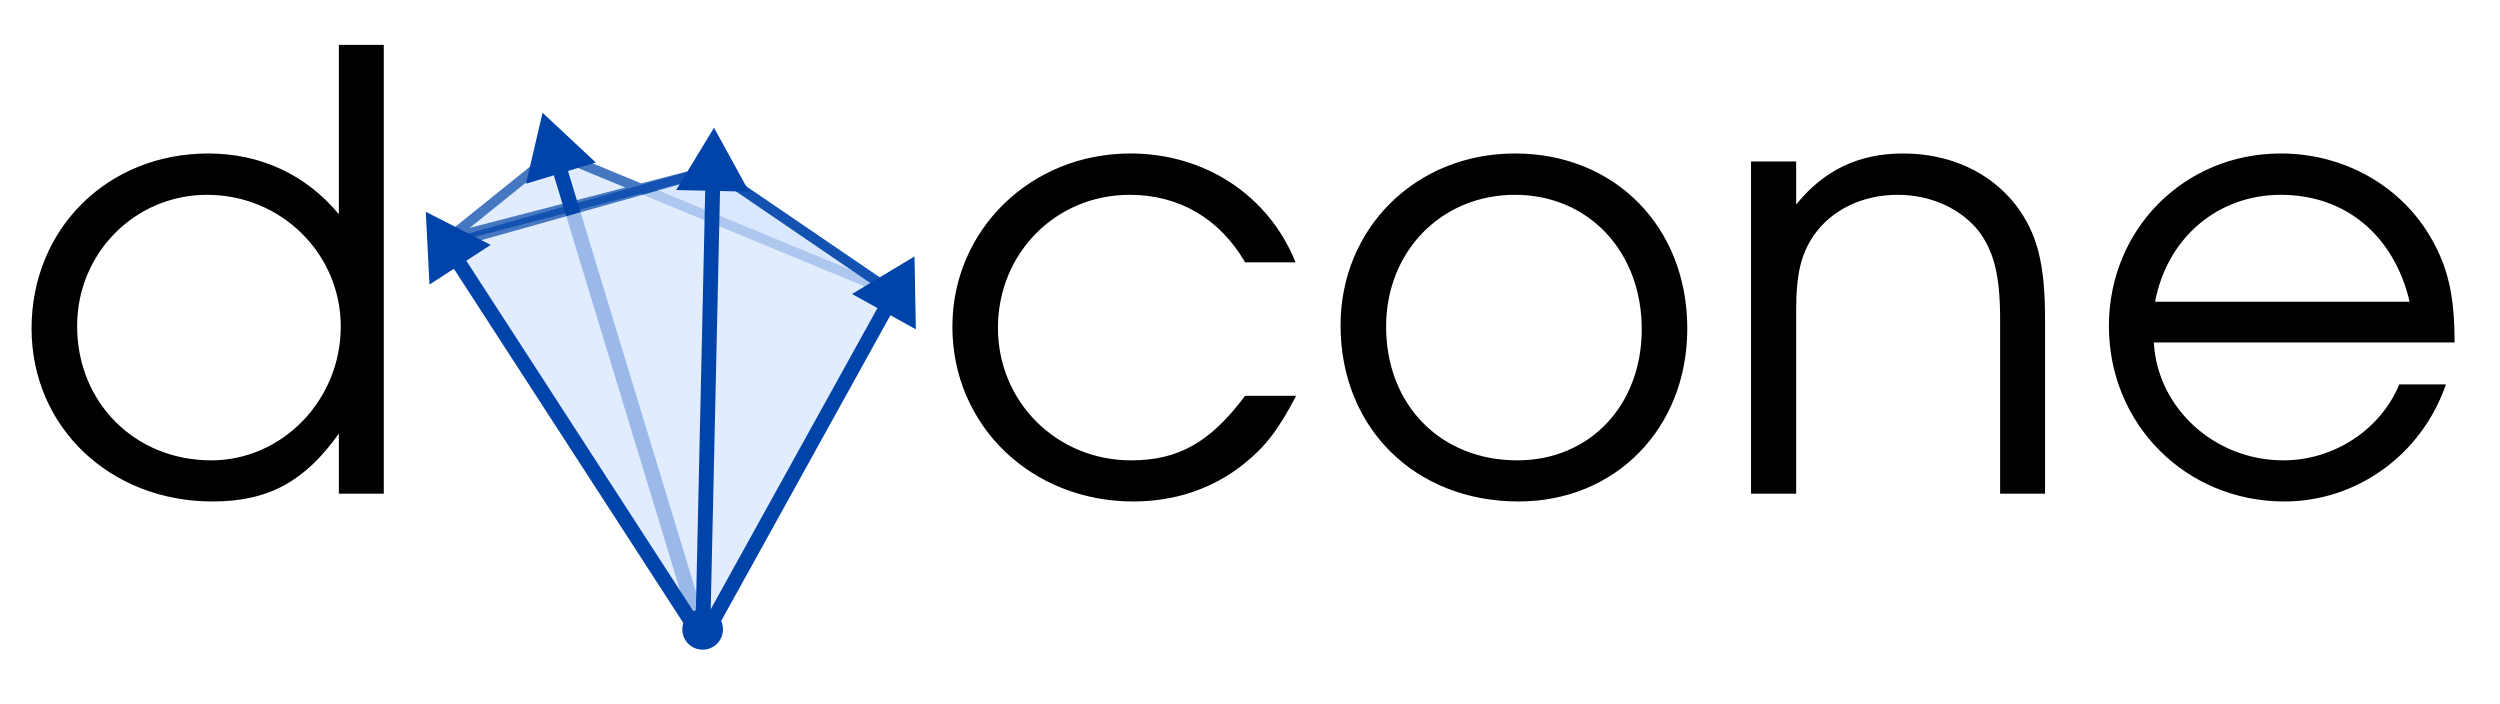
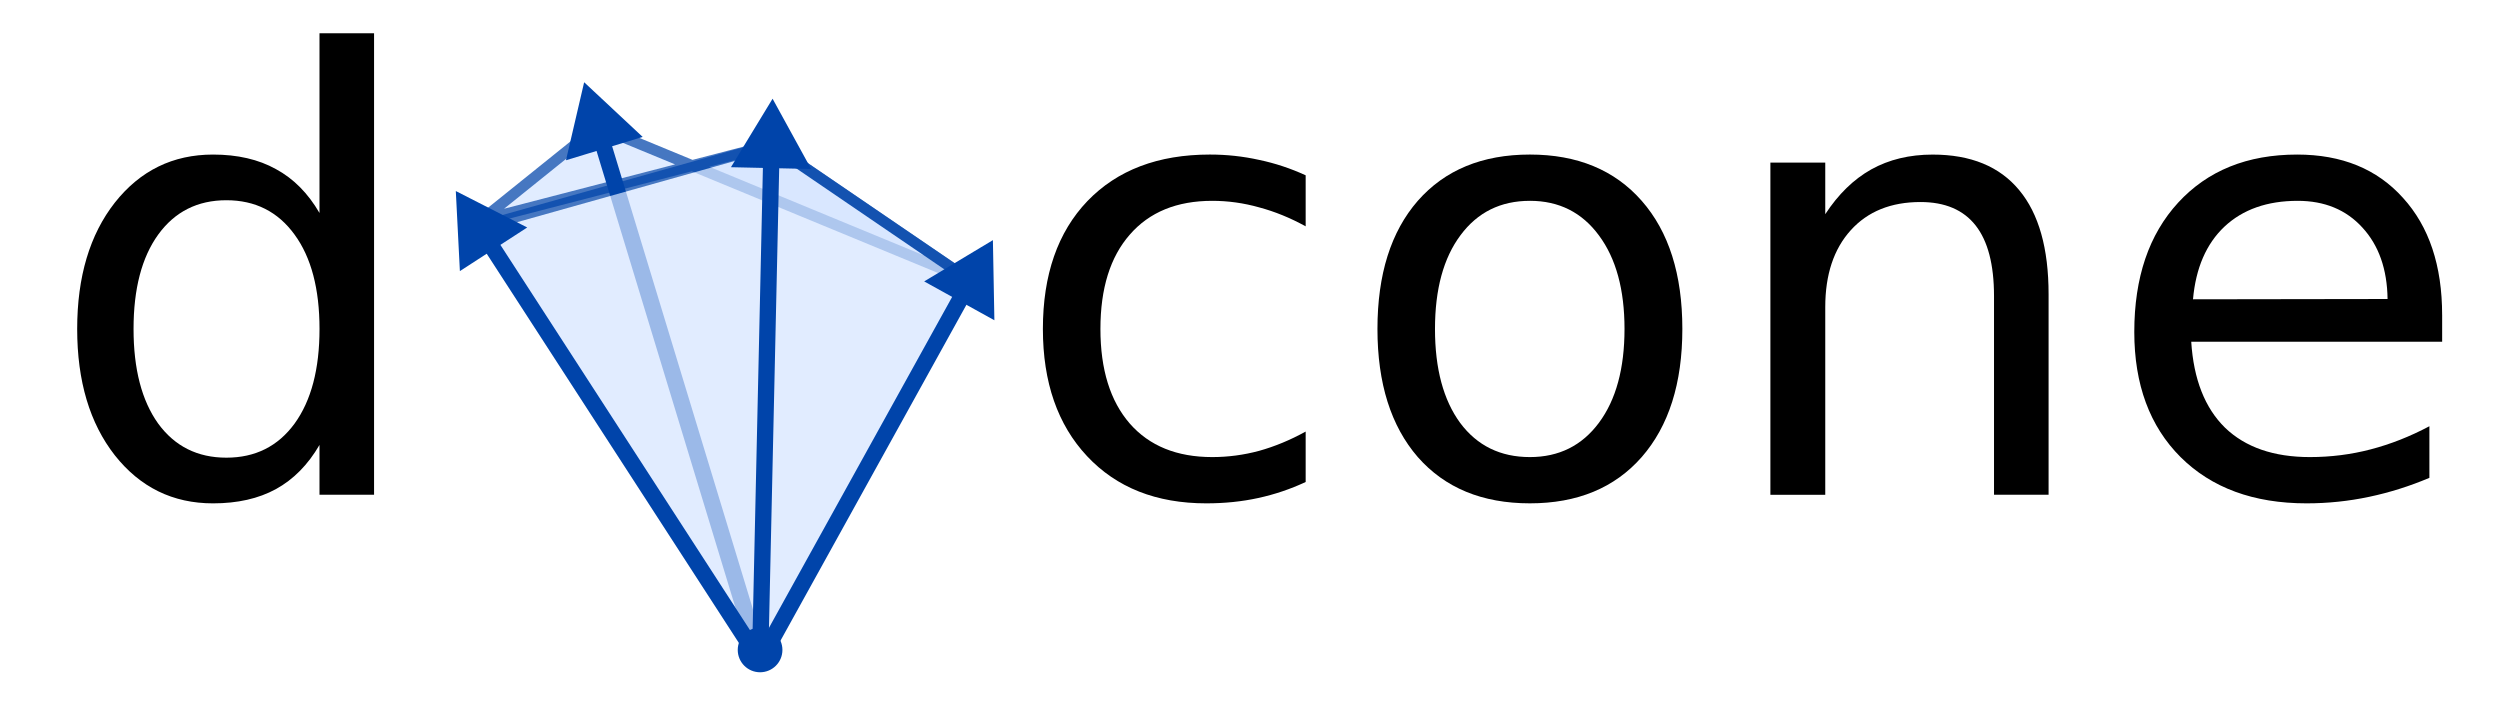
- <svg xmlns="http://www.w3.org/2000/svg" id="svg2" height="18mm" width="64mm" version="1.1" viewBox="0 0 226.772 63.78">
+ <svg xmlns="http://www.w3.org/2000/svg" id="svg2" height="18mm" viewBox="0 0 226.772 63.78" width="64mm" version="1.1">
  <defs id="defs4">
    <marker id="b" refY="0" refX="0" overflow="visible" orient="auto">
-       <path id="path9280-9-2" d="m5.77 0-8.65 5v-10l8.65 5z" fill-rule="evenodd" transform="scale(.4)" stroke="#04a" stroke-width="1pt" fill="#04a" />
+       <path id="path9280-9-2" d="m5.77,0-8.65,5v-10l8.65,5z" fill-rule="evenodd" transform="scale(.4)" stroke="#04a" stroke-width="1pt" fill="#04a" />
    </marker>
-     <marker id="d" refY="0" refX="0" orient="auto" overflow="visible">
-       <path id="path9198" d="m5.77 0-8.65 5v-10l8.65 5z" fill-rule="evenodd" transform="scale(.4)" stroke="#04a" stroke-width="1pt" fill="#04a" />
+     <marker id="d" refY="0" refX="0" overflow="visible" orient="auto">
+       <path id="path9198" d="m5.77,0-8.65,5v-10l8.65,5z" fill-rule="evenodd" transform="scale(.4)" stroke="#04a" stroke-width="1pt" fill="#04a" />
    </marker>
-     <marker id="a" refY="0" refX="0" orient="auto" overflow="visible">
-       <path id="path9368" d="m5.77 0-8.65 5v-10l8.65 5z" fill-rule="evenodd" transform="scale(.4)" stroke="#04a" stroke-width="1pt" fill="#04a" />
+     <marker id="a" refY="0" refX="0" overflow="visible" orient="auto">
+       <path id="path9368" d="m5.77,0-8.65,5v-10l8.65,5z" fill-rule="evenodd" transform="scale(.4)" stroke="#04a" stroke-width="1pt" fill="#04a" />
    </marker>
    <marker id="c" refY="0" refX="0" overflow="visible" orient="auto">
-       <path id="path9280-9" d="m5.77 0-8.65 5v-10l8.65 5z" fill-rule="evenodd" transform="scale(.4)" stroke="#04a" stroke-width="1pt" fill="#04a" />
+       <path id="path9280-9" d="m5.77,0-8.65,5v-10l8.65,5z" fill-rule="evenodd" transform="scale(.4)" stroke="#04a" stroke-width="1pt" fill="#04a" />
    </marker>
  </defs>
-   <g id="layer1" transform="translate(-139.27 -79.885)">
-     <flowRoot id="flowRoot3336" font-size="27.5px" xml:space="preserve" style="word-spacing:0px;letter-spacing:0px" line-height="125%" font-family="Sans" fill="#000000">
-       <flowRegion id="flowRegion3338">
-         <rect id="rect3340" height="186.88" width="570.74" y="181.61" x="39.396" />
-       </flowRegion>
-       <flowPara id="flowPara3342" />
-     </flowRoot>
-     <g id="g4257">
-       <g id="g4311" transform="matrix(1.2244 0 0 1.2244 -28.394 -37.094)">
-         <text id="text3344" style="word-spacing:0px;letter-spacing:0px" xml:space="preserve" font-size="45px" line-height="125%" y="132.113" x="137.381" font-family="'URW Gothic'" fill="#000000">
-           <tspan id="tspan3346" x="137.381" y="132.113">d   cone</tspan>
-         </text>
-         <g id="g4302" transform="matrix(1.0373 0 0 1.0373 -7.9412 -65.544)">
-           <g stroke="#04a">
-             <path id="path22716" opacity=".725" d="m171.71 172.32 18.893-4.902 12.928 8.815-24.24-10.01z" fill-rule="evenodd" stroke-width=".706px" fill="#d5e5ff" />
-             <path id="path4263-4-2-3" marker-end="url(#b)" d="m189.85 200.94-10.56-34.72" stroke-width="1.058" fill="#04a" />
-             <path id="path4492" opacity=".725" d="m189.85 200.94-18.146-28.206 18.893-5.313 12.928 8.815z" stroke-width=".706" fill="#d5e5ff" />
-           </g>
-           <g fill="#04a">
-             <g stroke="#04a" stroke-width="1.058">
-               <path id="path4263" marker-end="url(#d)" d="m189.85 200.94-18.14-28" />
-               <path id="path4263-8" marker-end="url(#a)" d="m189.85 200.94 13.675-24.703" />
-               <path id="path4263-4-2" marker-end="url(#c)" d="m189.85 200.94 0.746-33.518" />
-             </g>
-             <circle id="path4279" cx="189.85" cy="200.24" r="1.452" />
-           </g>
-         </g>
+   <flowRoot id="flowRoot3336" style="letter-spacing:0px;word-spacing:0px;" xml:space="preserve" transform="translate(-139.27,-79.885)" font-size="27.5px" font-family="Sans" line-height="125%" fill="#000000">
+     <flowRegion id="flowRegion3338">
+       <rect id="rect3340" y="181.61" x="39.396" height="186.88" width="570.74" />
+     </flowRegion>
+     <flowPara id="flowPara3342" />
+   </flowRoot>
+   <g id="g3098">
+     <g id="text3344" style="letter-spacing:0px;word-spacing:0px;" transform="translate(3.415236,0.09828296)" font-size="55.098px" font-family="URW Gothic" line-height="125%" fill="#000">
+       <path id="path3088" d="m25.565,19.222,0-16.303,4.95,0,0,41.862-4.95,0,0-4.52c-1.04,1.794-2.358,3.13-3.955,4.009-1.578,0.861-3.479,1.291-5.704,1.291-3.641,0-6.609-1.453-8.905-4.358-2.277-2.906-3.416-6.727-3.416-11.462-0-4.735,1.139-8.555,3.417-11.461,2.296-2.905,5.264-4.358,8.905-4.358,2.224,0,4.125,0.439,5.704,1.318,1.596,0.861,2.914,2.188,3.955,3.982m-16.868,10.519c-0,3.641,0.744,6.502,2.233,8.582,1.507,2.063,3.569,3.094,6.188,3.094,2.619,0,4.681-1.031,6.188-3.094,1.507-2.08,2.26-4.941,2.26-8.582-0-3.641-0.753-6.493-2.26-8.555-1.507-2.08-3.569-3.121-6.188-3.121-2.619,0-4.681,1.04-6.188,3.121-1.489,2.063-2.233,4.914-2.233,8.555" />
+       <path id="path3090" d="m115.02,15.806,0,4.627c-1.399-0.771-2.807-1.345-4.224-1.722-1.399-0.395-2.816-0.592-4.251-0.592-3.211,0-5.704,1.022-7.479,3.067-1.776,2.027-2.663,4.878-2.663,8.555-0,3.677,0.888,6.537,2.663,8.582,1.776,2.027,4.269,3.04,7.479,3.04,1.435,0,2.852-0.188,4.251-0.565,1.417-0.395,2.825-0.977,4.224-1.749v4.574c-1.381,0.646-2.816,1.13-4.304,1.453-1.471,0.323-3.04,0.484-4.708,0.484-4.538,0-8.143-1.426-10.815-4.278-2.672-2.852-4.009-6.699-4.009-11.542-0-4.914,1.345-8.779,4.035-11.595,2.708-2.816,6.412-4.224,11.111-4.224,1.524,0,3.013,0.161,4.466,0.484,1.453,0.305,2.861,0.771,4.224,1.399" />
+       <path id="path3092" d="m135.36,18.119c-2.655,0-4.753,1.04-6.295,3.121-1.542,2.063-2.314,4.896-2.314,8.501-0,3.605,0.762,6.448,2.287,8.528,1.542,2.063,3.65,3.094,6.322,3.094,2.636,0,4.726-1.04,6.269-3.121,1.542-2.08,2.314-4.914,2.314-8.501-0-3.569-0.771-6.394-2.314-8.475-1.542-2.098-3.632-3.148-6.269-3.148m0-4.197c4.304,0,7.685,1.399,10.143,4.197,2.457,2.798,3.686,6.672,3.686,11.622-0,4.932-1.229,8.806-3.686,11.622-2.457,2.798-5.838,4.197-10.143,4.197-4.322,0-7.712-1.399-10.169-4.197-2.439-2.816-3.659-6.69-3.659-11.622,0-4.95,1.22-8.824,3.659-11.622,2.457-2.798,5.847-4.197,10.169-4.197" />
+       <path id="path3094" d="m182.41,26.594,0,18.187-4.95,0,0-18.025c-0-2.852-0.556-4.986-1.668-6.403s-2.78-2.125-5.004-2.125c-2.672,0-4.78,0.852-6.322,2.556-1.542,1.704-2.314,4.027-2.314,6.968v17.03h-4.977v-30.132h4.977v4.681c1.184-1.812,2.574-3.166,4.17-4.062,1.614-0.897,3.47-1.345,5.569-1.345,3.462,0,6.08,1.076,7.856,3.228,1.776,2.134,2.663,5.282,2.663,9.443" />
+       <path id="path3096" d="m218.11,28.477,0,2.421-22.76,0c0.215,3.408,1.238,6.008,3.067,7.802,1.847,1.776,4.412,2.663,7.694,2.663,1.901,0,3.74-0.233,5.515-0.699,1.794-0.466,3.569-1.166,5.327-2.099v4.681c-1.776,0.753-3.596,1.327-5.461,1.722-1.865,0.395-3.757,0.592-5.677,0.592-4.807,0-8.618-1.399-11.434-4.197-2.798-2.798-4.197-6.582-4.197-11.353,0-4.932,1.327-8.842,3.982-11.73,2.672-2.905,6.269-4.358,10.788-4.358,4.053,0,7.255,1.309,9.604,3.928,2.368,2.601,3.551,6.143,3.551,10.627m-4.95-1.453c-0.036-2.708-0.798-4.87-2.287-6.484-1.471-1.614-3.426-2.421-5.865-2.421-2.762,0-4.977,0.78-6.645,2.341-1.65,1.56-2.601,3.757-2.852,6.591l17.649-0.027" />
+     </g>
+     <g id="g3077" transform="matrix(1.098876,0,0,1.098876,-1.09169,-3.777841)">
+       <path id="path22716" opacity="0.725" d="M40.697,21.627,64.692,15.402,81.111,26.597,50.325,13.884z" fill-rule="evenodd" stroke="#04A" stroke-width="0.896px" fill="#d5e5ff" />
+       <path id="path4263-4-2-3" style="marker-end:url(#b);" d="M63.736,57.977,50.324,13.88" stroke="#04A" stroke-width="1.344" fill="#04A" />
+       <path id="path4492" opacity="0.725" d="M63.736,57.977,40.689,22.153,64.684,15.406,81.104,26.602z" stroke="#04A" stroke-width="0.896" fill="#d5e5ff" />
+       <g id="g30" transform="matrix(1.27007,0,0,1.27007,-177.3872,-197.2311)" stroke="#04A" stroke-width="1.059" fill="#04A">
+         <path id="path4263" style="marker-end:url(#d);" d="m189.85,200.94-18.14-28" />
+         <path id="path4263-8" style="marker-end:url(#a);" d="m189.85,200.94,13.675-24.703" />
+         <path id="path4263-4-2" style="marker-end:url(#c);" d="m189.85,200.94,0.746-33.518" />
      </g>
+       <circle id="path4279" d="m 191.302,200.24 c 0,0.802 -0.65,1.452 -1.452,1.452 -0.802,0 -1.452,-0.65 -1.452,-1.452 0,-0.802 0.65,-1.452 1.452,-1.452 0.802,0 1.452,0.65 1.452,1.452 z" cx="189.85" cy="200.24" transform="matrix(1.27007,0,0,1.27007,-177.3872,-197.2311)" r="1.452" fill="#04A" />
    </g>
  </g>
</svg>
